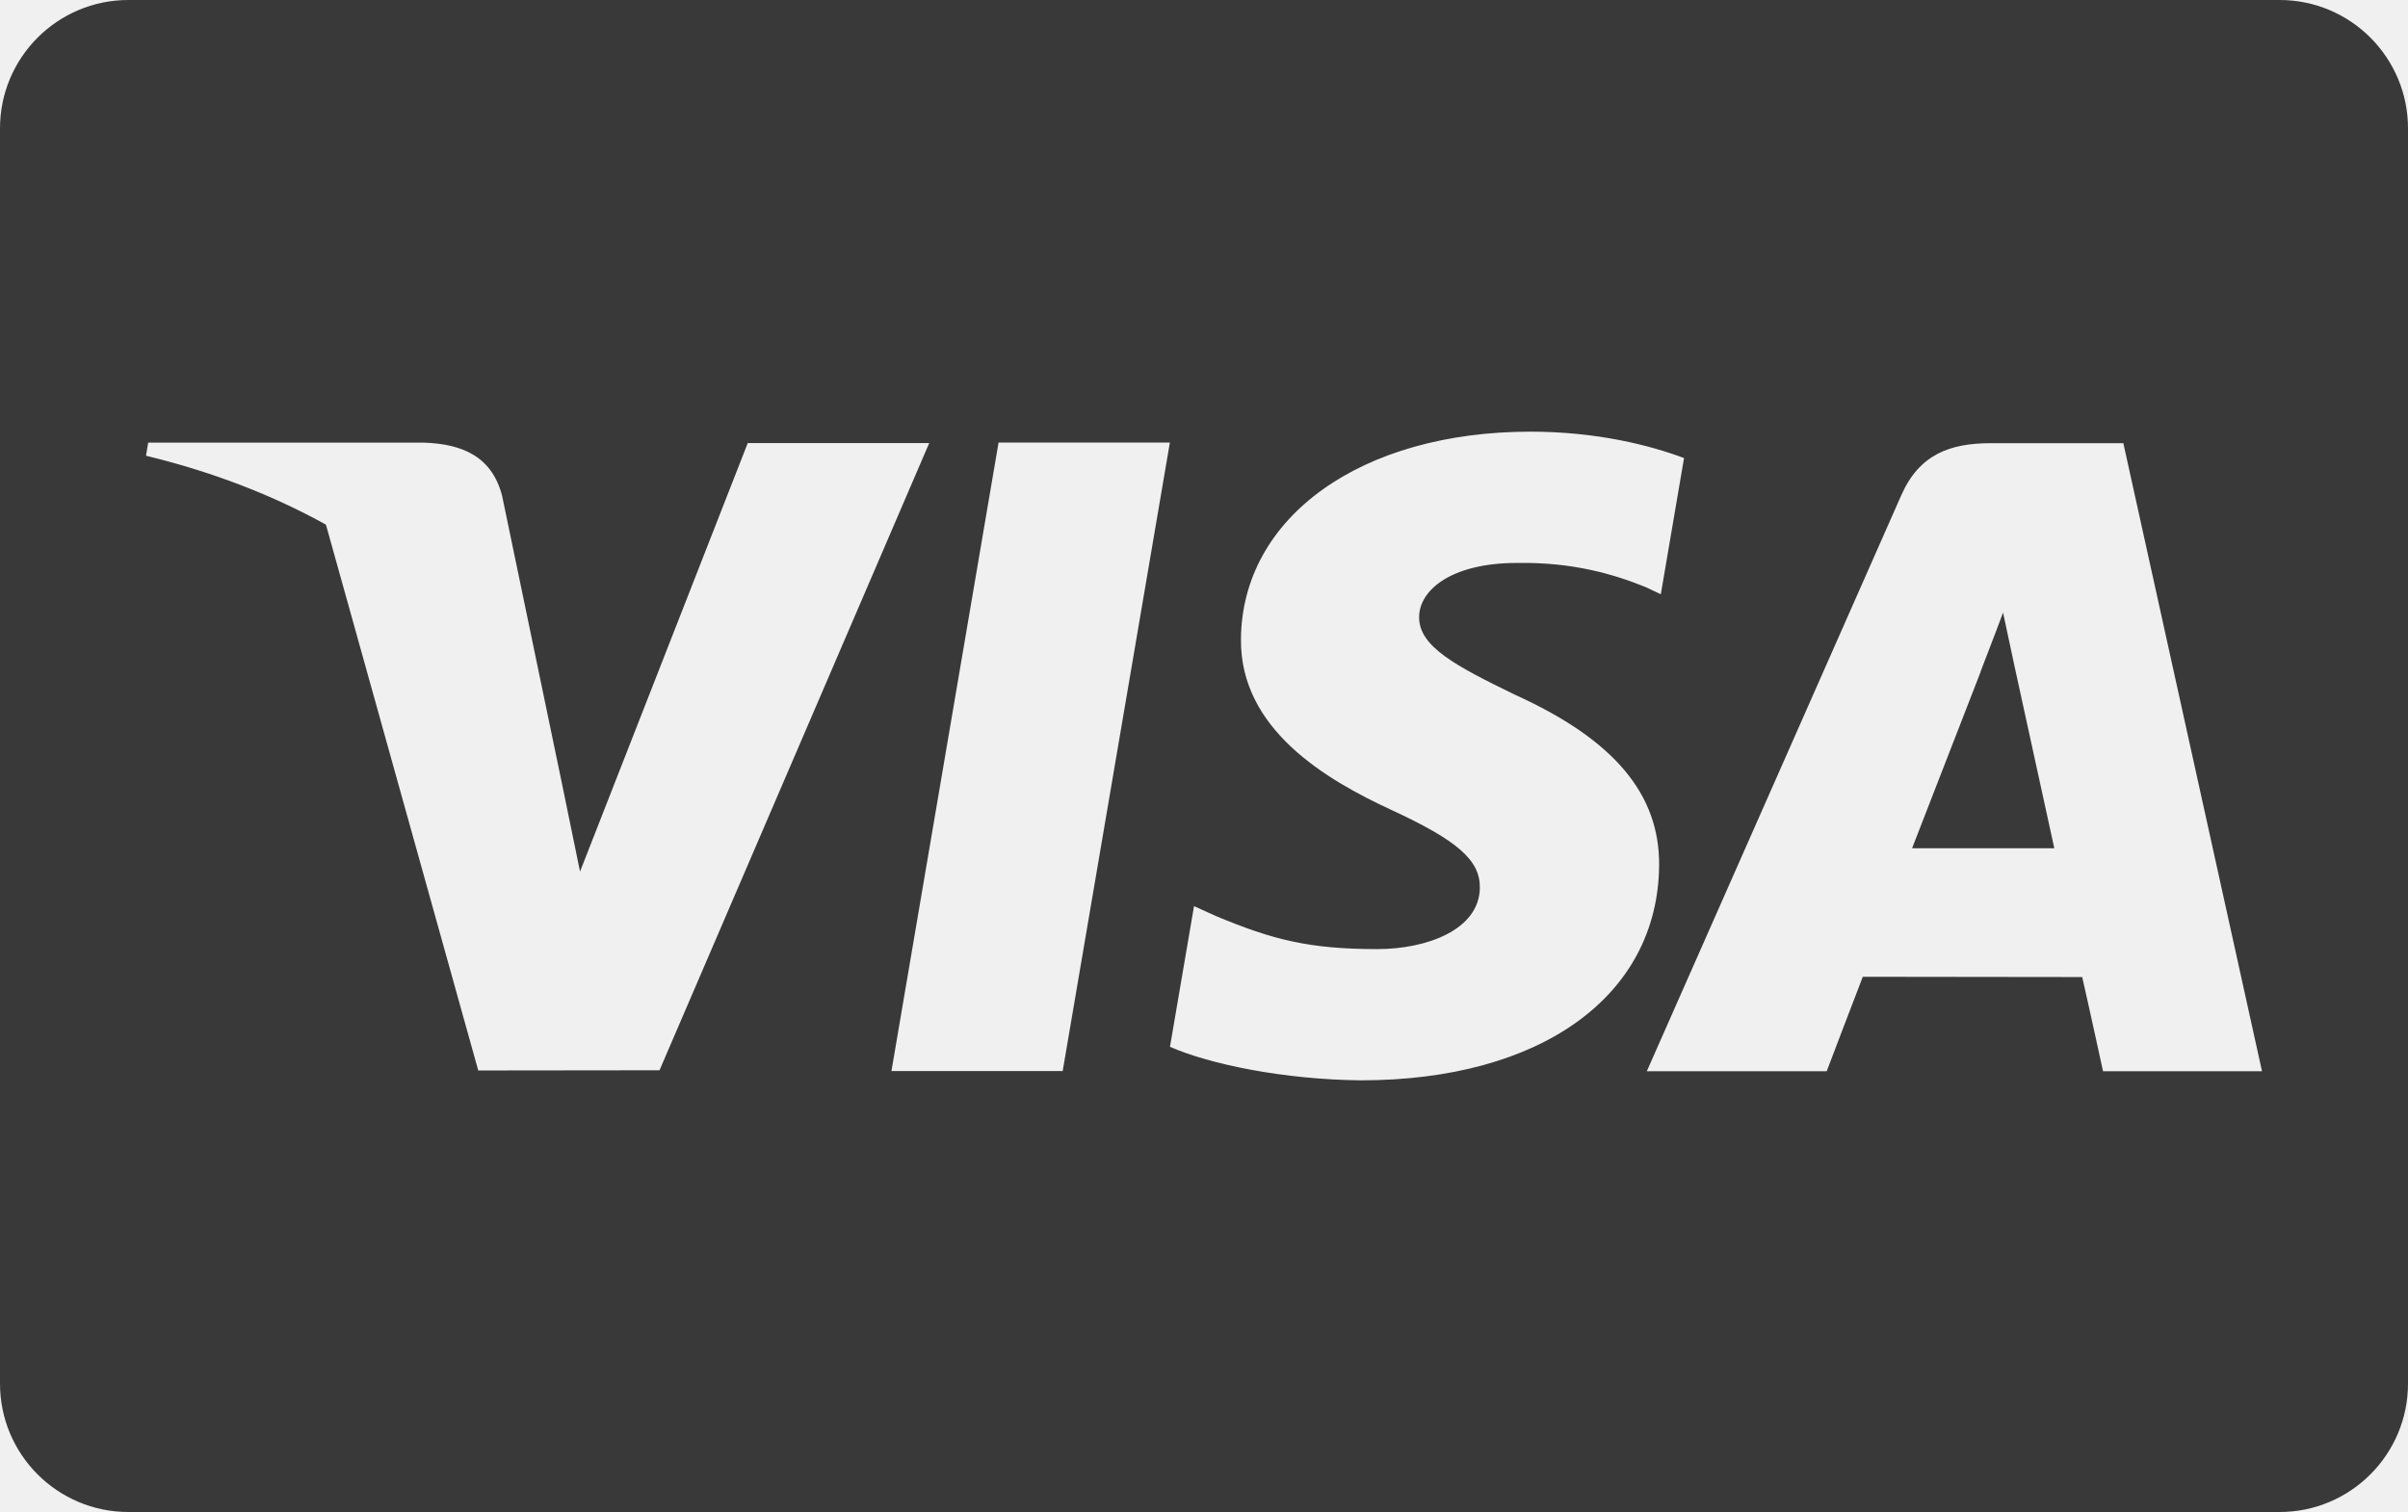
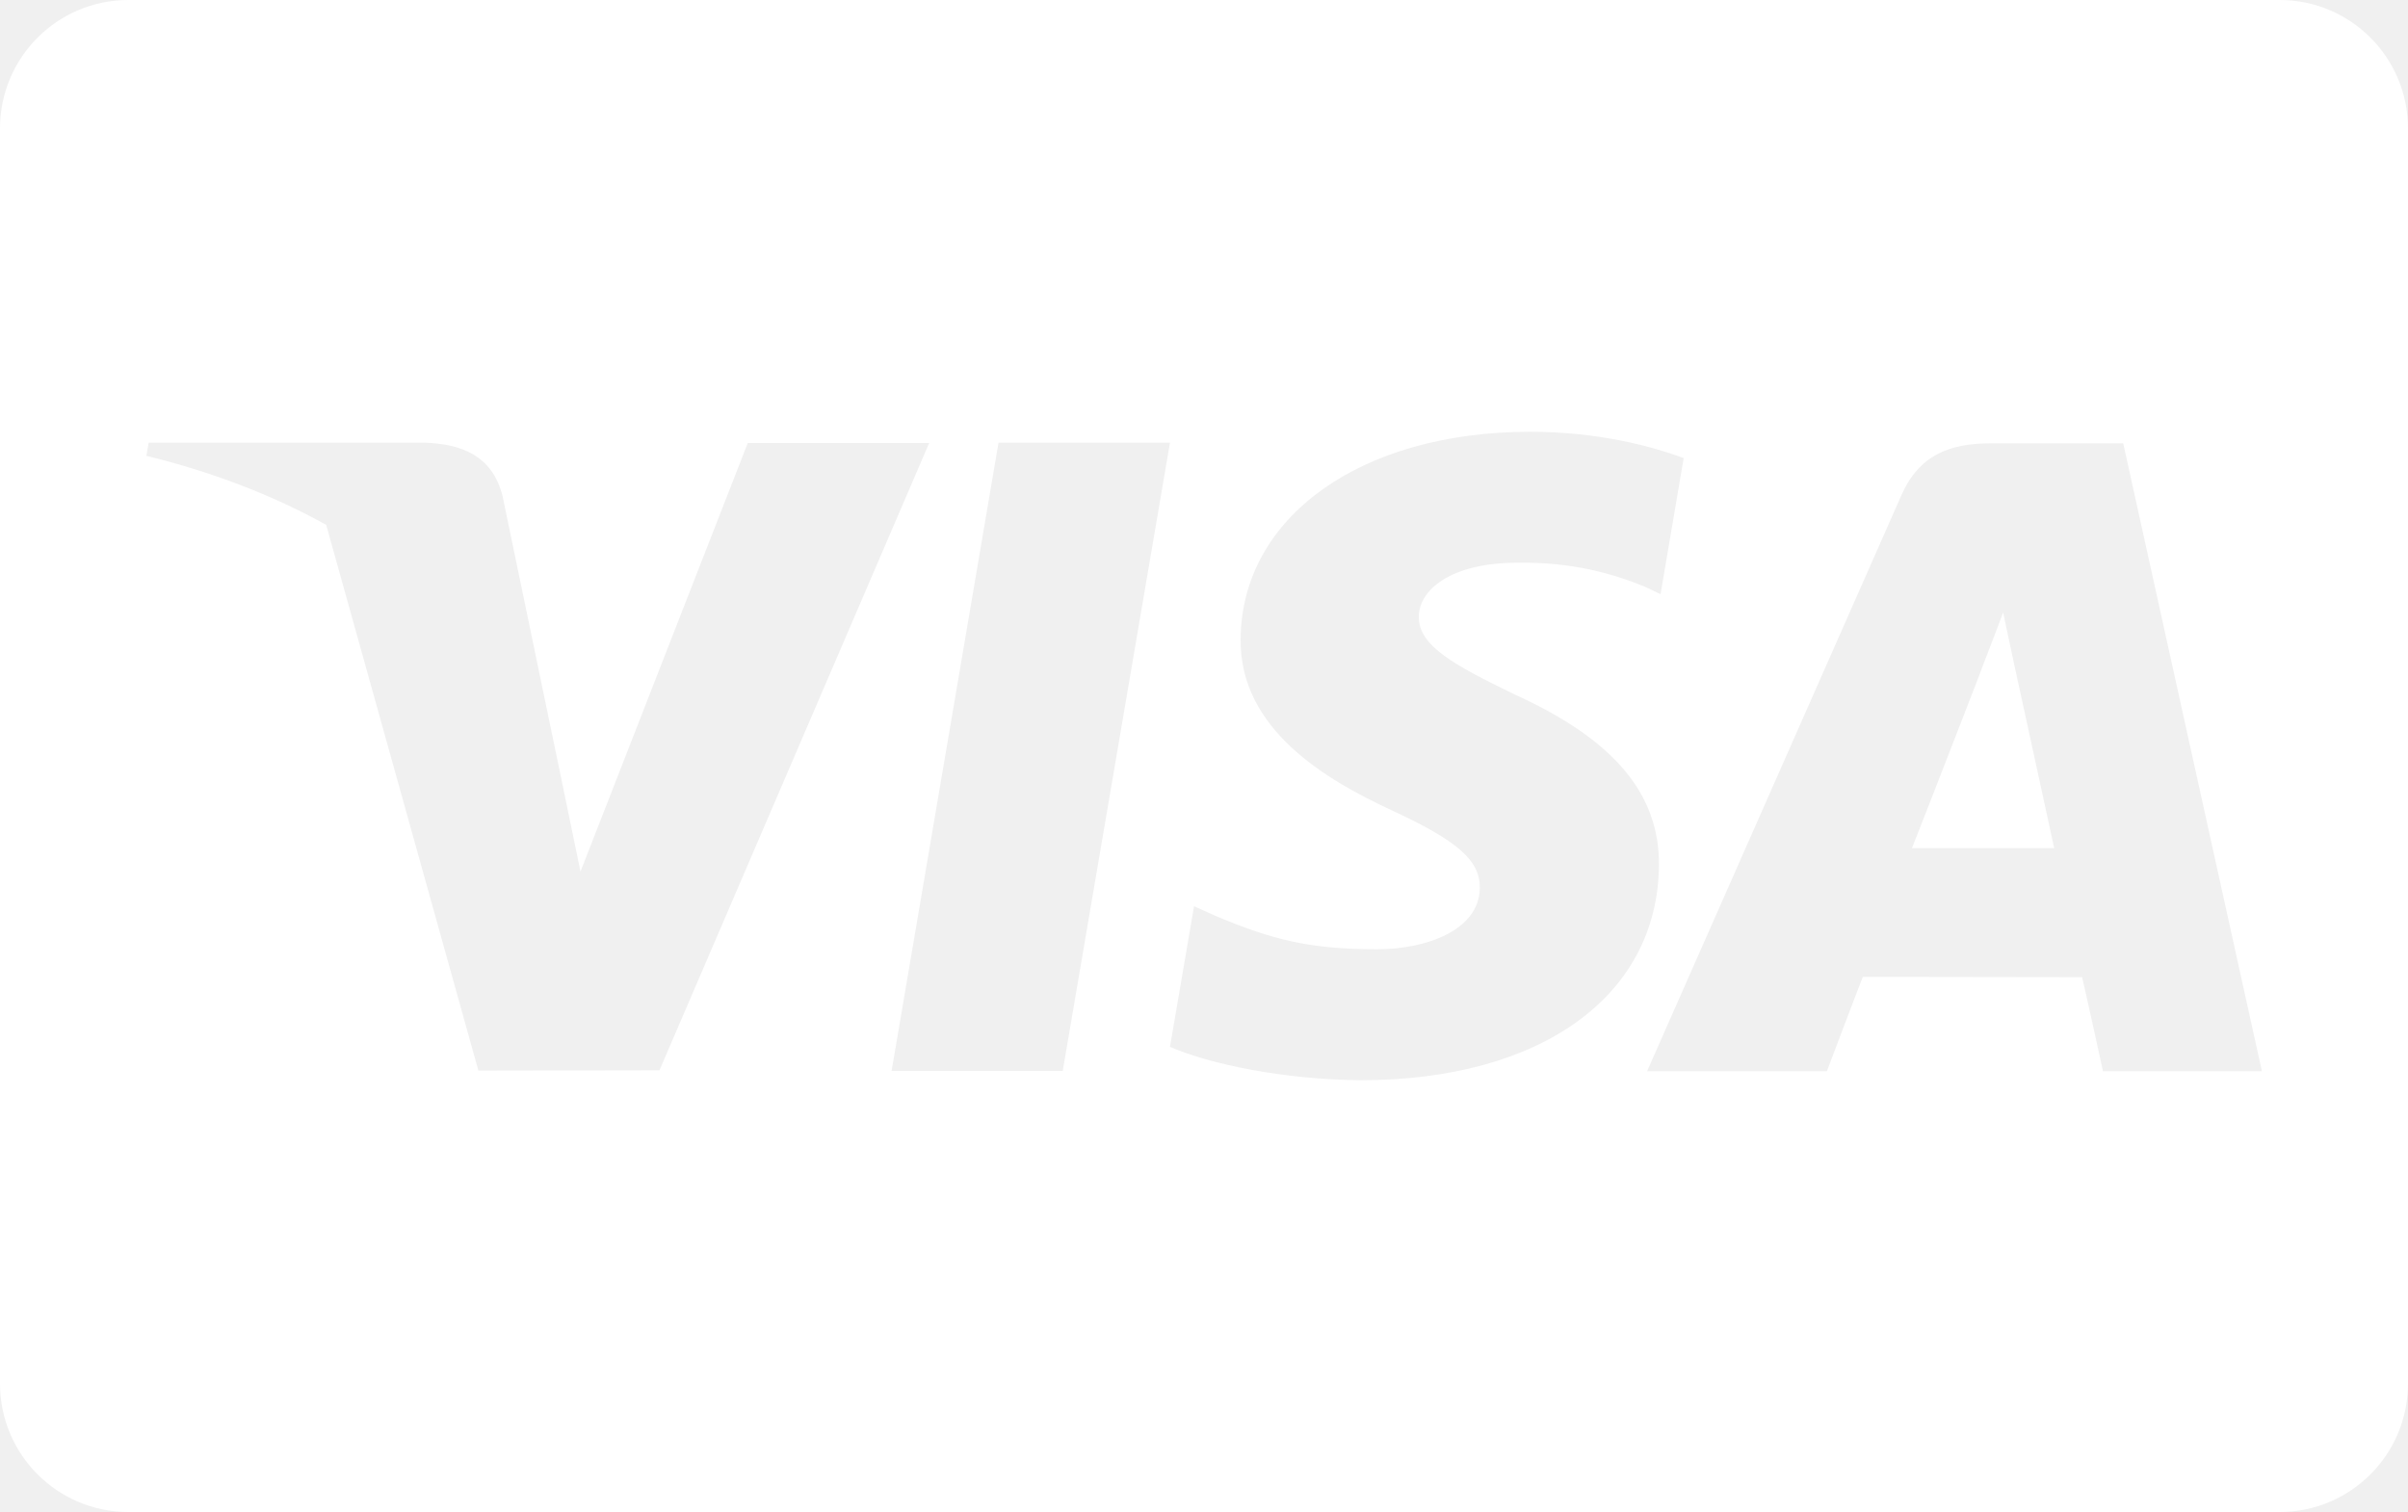
- <svg xmlns="http://www.w3.org/2000/svg" width="750px" height="471px" viewBox="0 0 750 471" version="1.1">
-   <defs />
-   <g id="Page-1" stroke="none" stroke-width="1" fill="none" fill-rule="evenodd">
-     <g id="Visa" fill="#393939">
-       <path d="M0,40.005 C0,17.911 17.914,0 39.992,0 L710.008,0 C732.095,0 750,17.906 750,40.005 L750,430.995 C750,453.089 732.086,471 710.008,471 L39.992,471 C17.905,471 0,453.094 0,430.995 L0,40.005 Z M277.651,333.63 L311.012,137.868 L364.37,137.868 L330.986,333.63 L277.651,333.63 Z M524.513,142.688 C513.941,138.721 497.377,134.465 476.69,134.465 C423.966,134.465 386.825,161.017 386.51,199.07 C386.212,227.198 413.024,242.891 433.264,252.255 C454.033,261.849 461.015,267.969 460.916,276.538 C460.784,289.659 444.33,295.654 428.993,295.654 C407.637,295.654 396.291,292.688 378.767,285.378 L371.892,282.267 L364.402,326.091 C376.865,331.555 399.911,336.289 423.841,336.534 C479.93,336.534 516.341,310.288 516.755,269.652 C516.957,247.383 502.74,230.435 471.957,216.464 C453.305,207.409 441.884,201.365 442.005,192.196 C442.005,184.059 451.673,175.357 472.562,175.357 C490.01,175.087 502.649,178.892 512.497,182.857 L517.279,185.117 L524.513,142.688 Z M661.34,138.054 L620.109,138.054 C607.336,138.054 597.778,141.541 592.168,154.288 L512.923,333.692 L568.953,333.692 C568.953,333.692 578.115,309.57 580.188,304.274 C586.311,304.274 640.741,304.358 648.524,304.358 C650.12,311.211 655.015,333.692 655.015,333.692 L704.528,333.692 L661.34,138.054 Z M175.088,244.367 C175.089,244.37 175.09,244.373 175.091,244.376 L180.657,271.505 L232.898,138.011 L289.418,138.011 L205.415,333.396 L148.959,333.461 L101.521,163.434 C85.118,154.34 66.402,147.029 45.472,141.963 L46.154,137.889 L132.195,137.889 C143.784,138.321 153.151,142.02 156.381,154.417 L175.088,244.367 Z M595.543,264.233 C599.956,252.953 616.802,209.51 616.802,209.51 C616.486,210.03 621.182,198.175 623.876,190.826 L627.484,207.703 C627.484,207.703 637.701,254.433 639.836,264.231 L595.543,264.231 L595.543,264.233 Z" id="Rectangle-1" />
+ <svg xmlns="http://www.w3.org/2000/svg" version="1.1" id="Layer_1" x="0px" y="0px" viewBox="0 0 750 471" style="enable-background:new 0 0 750 471;" xml:space="preserve">
+   <style type="text/css">
+ 	.st0{fill:#FFFFFF;}
+ </style>
+   <g id="Page-1">
+     <g id="Visa">
+       <g>
+         <path class="st0" d="M710,0H40C17.9,0,0,17.9,0,40v391c0,22.1,17.9,40,40,40h670c22.1,0,40-17.9,40-40V40C750,17.9,732.1,0,710,0     z M149,333.5l-47.4-170c-16.4-9.1-35.1-16.4-56-21.5l0.7-4.1h86c11.6,0.4,21,4.1,24.2,16.5l18.7,90c0,0,0,0,0,0l5.6,27.1     L232.9,138h56.5l-84,195.4L149,333.5z M331,333.6h-53.3L311,137.9h53.4L331,333.6z M423.8,336.5c-23.9-0.2-47-5-59.4-10.4     l7.5-43.8l6.9,3.1c17.5,7.3,28.9,10.3,50.2,10.3c15.3,0,31.8-6,31.9-19.1c0.1-8.6-6.9-14.7-27.7-24.3     c-20.2-9.4-47.1-25.1-46.8-53.2c0.3-38.1,37.5-64.6,90.2-64.6c20.7,0,37.3,4.3,47.8,8.2l-7.2,42.4l-4.8-2.3     c-9.8-4-22.5-7.8-39.9-7.5c-20.9,0-30.6,8.7-30.6,16.8c-0.1,9.2,11.3,15.2,30,24.3c30.8,14,45,30.9,44.8,53.2     C516.3,310.3,479.9,336.5,423.8,336.5z M655,333.7c0,0-4.9-22.5-6.5-29.3c-7.8,0-62.2-0.1-68.3-0.1c-2.1,5.3-11.2,29.4-11.2,29.4     h-56l79.2-179.4c5.6-12.7,15.2-16.2,27.9-16.2h41.2l43.2,195.6H655z" />
+         <polygon class="st0" points="595.5,264.2 595.5,264.2 595.5,264.2    " />
+         <path class="st0" d="M627.5,207.7l-3.6-16.9c-2.7,7.3-7.4,19.2-7.1,18.7c0,0-16.8,43.4-21.3,54.7h44.3     C637.7,254.4,627.5,207.7,627.5,207.7z" />
+       </g>
    </g>
  </g>
</svg>
